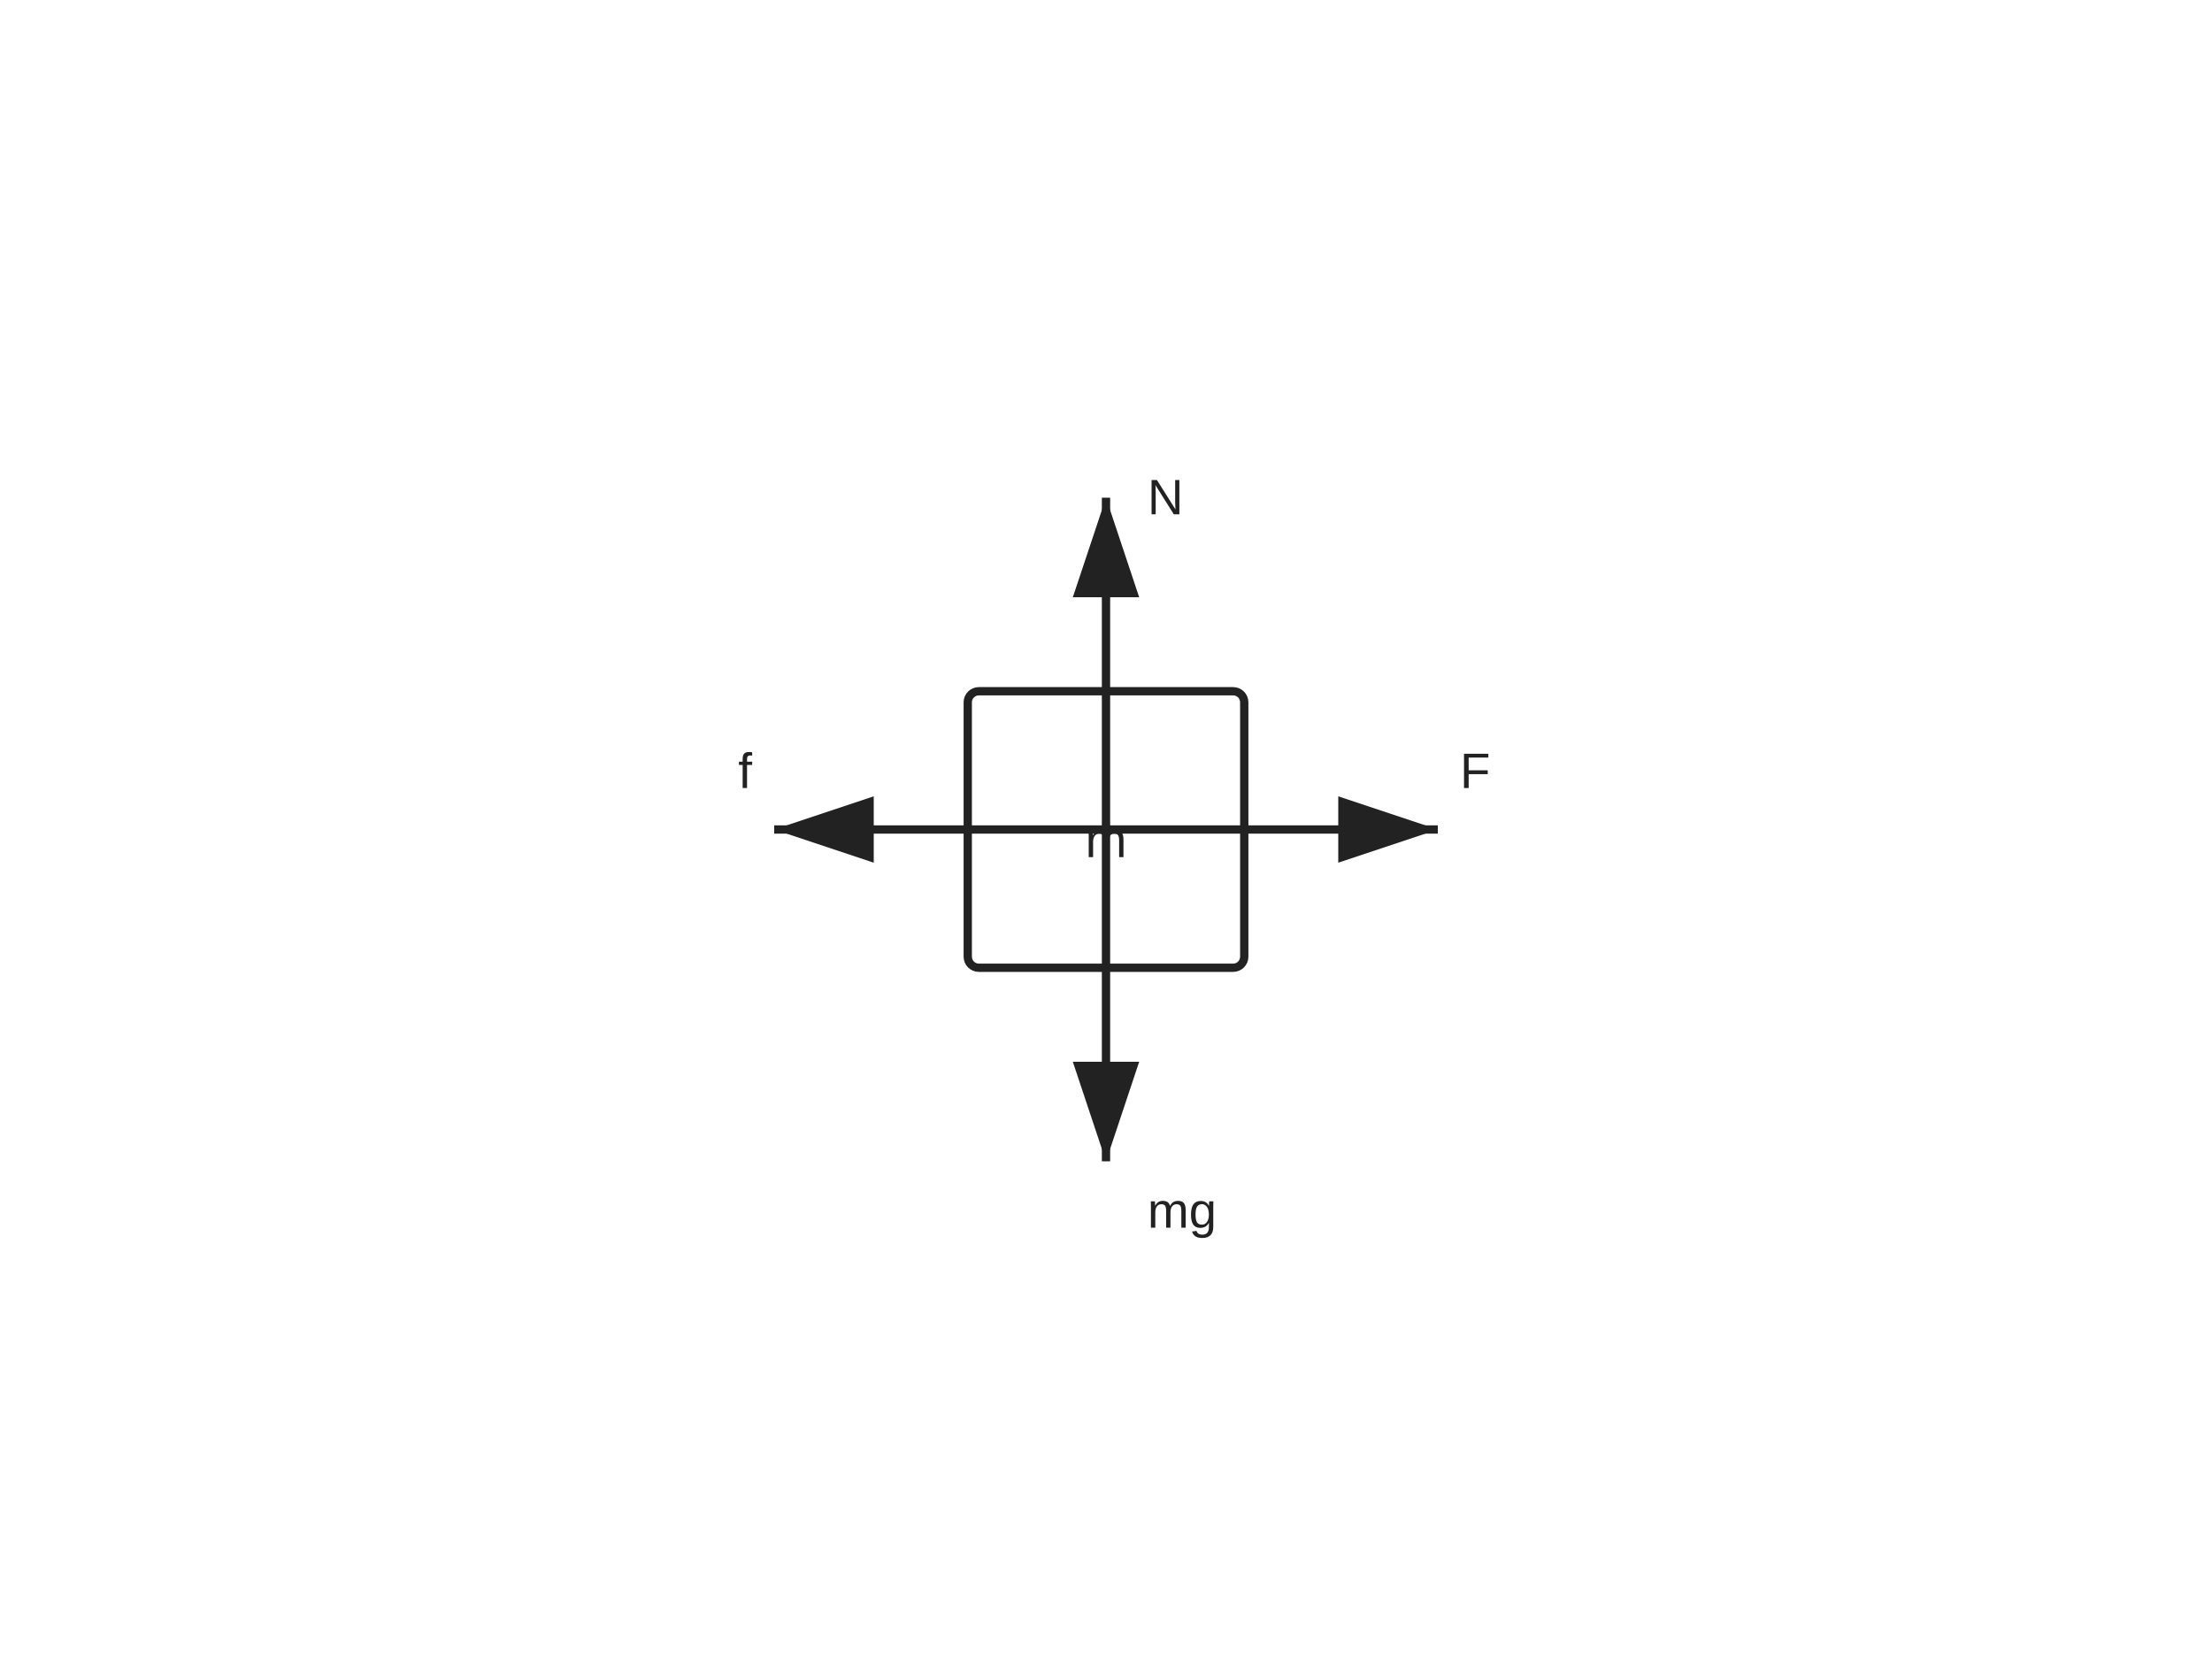
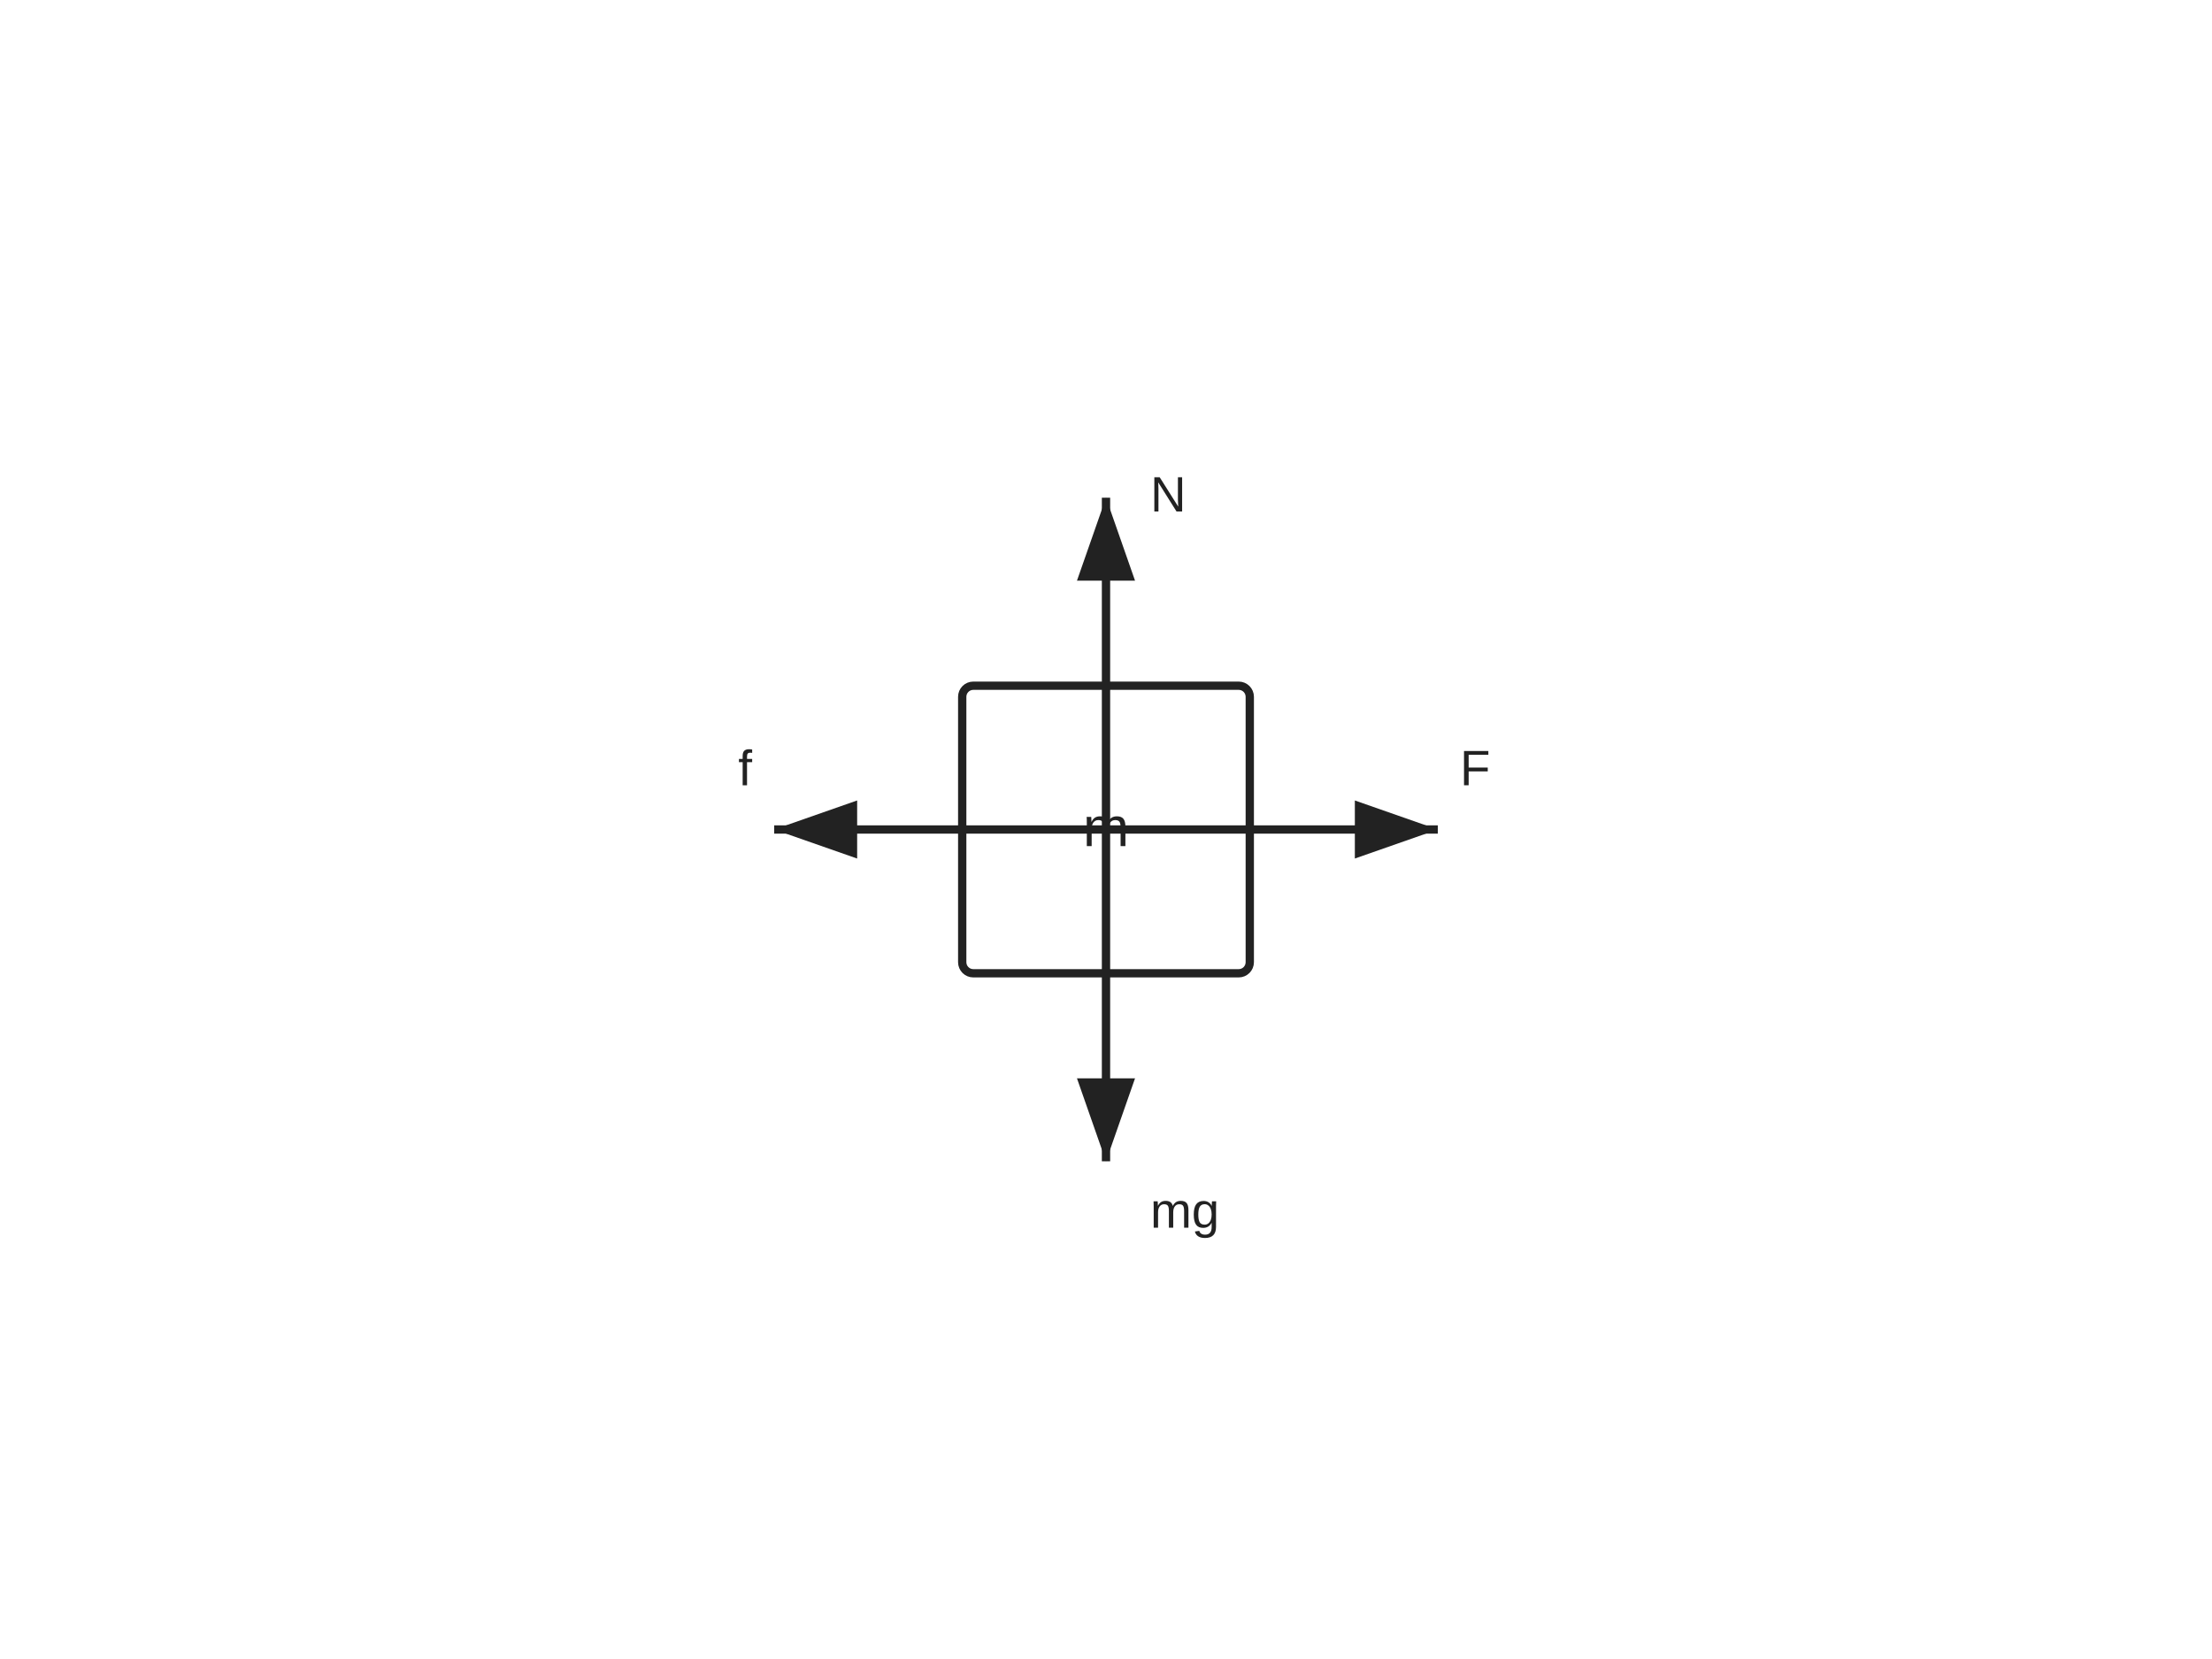
<svg xmlns="http://www.w3.org/2000/svg" width="800" height="600">
  <defs>
-     <marker id="ah" markerWidth="12" markerHeight="8" refX="12" refY="4" orient="auto">
-       <polygon points="0,0 12,4 0,8" fill="#222" />
+     <marker id="ah" markerWidth="10" markerHeight="7" refX="10" refY="3.5" orient="auto">
+       <polygon points="0,0 10,3.5 0,7" fill="#222" />
+     </marker>
+     <marker id="ah-gray" markerWidth="10" markerHeight="7" refX="10" refY="3.5" orient="auto">
+       <polygon points="0,0 10,3.5 0,7" fill="#999" />
+     </marker>
+     <marker id="ah-open" markerWidth="10" markerHeight="7" refX="10" refY="3.5" orient="auto">
+       <polygon points="0,0 10,3.5 0,7" fill="#aaa" />
    </marker>
  </defs>
-   <rect x="350" y="250" width="100" height="100" fill="none" stroke="#222" stroke-width="3" rx="4" />
-   <text x="400" y="310" font-size="18" font-family="Arial" fill="#222" text-anchor="middle">m</text>
+   <rect x="348" y="248" width="104" height="104" fill="none" stroke="#222" stroke-width="3" rx="4" />
+   <text x="400" y="306" font-size="20" font-family="Arial" fill="#222" text-anchor="middle">m</text>
  <line x1="400" y1="300" x2="400" y2="180.0" stroke="#222" stroke-width="3" marker-end="url(#ah)" />
-   <text x="415" y="186.0" font-size="18" font-family="Arial" fill="#222" text-anchor="start">N</text>
+   <text x="416" y="185.0" font-size="18" font-family="Arial" fill="#222" text-anchor="start">N</text>
  <line x1="400" y1="300" x2="400" y2="420.0" stroke="#222" stroke-width="3" marker-end="url(#ah)" />
-   <text x="415" y="444.0" font-size="18" font-family="Arial" fill="#222" text-anchor="start">mg</text>
+   <text x="416" y="444.0" font-size="18" font-family="Arial" fill="#222" text-anchor="start">mg</text>
  <line x1="400" y1="300" x2="520.0" y2="300" stroke="#222" stroke-width="3" marker-end="url(#ah)" />
-   <text x="528.0" y="285" font-size="18" font-family="Arial" fill="#222" text-anchor="start">F</text>
+   <text x="528.0" y="284" font-size="18" font-family="Arial" fill="#222" text-anchor="start">F</text>
  <line x1="400" y1="300" x2="280.0" y2="300" stroke="#222" stroke-width="3" marker-end="url(#ah)" />
-   <text x="272.0" y="285" font-size="18" font-family="Arial" fill="#222" text-anchor="end">f</text>
+   <text x="272.0" y="284" font-size="18" font-family="Arial" fill="#222" text-anchor="end">f</text>
</svg>
